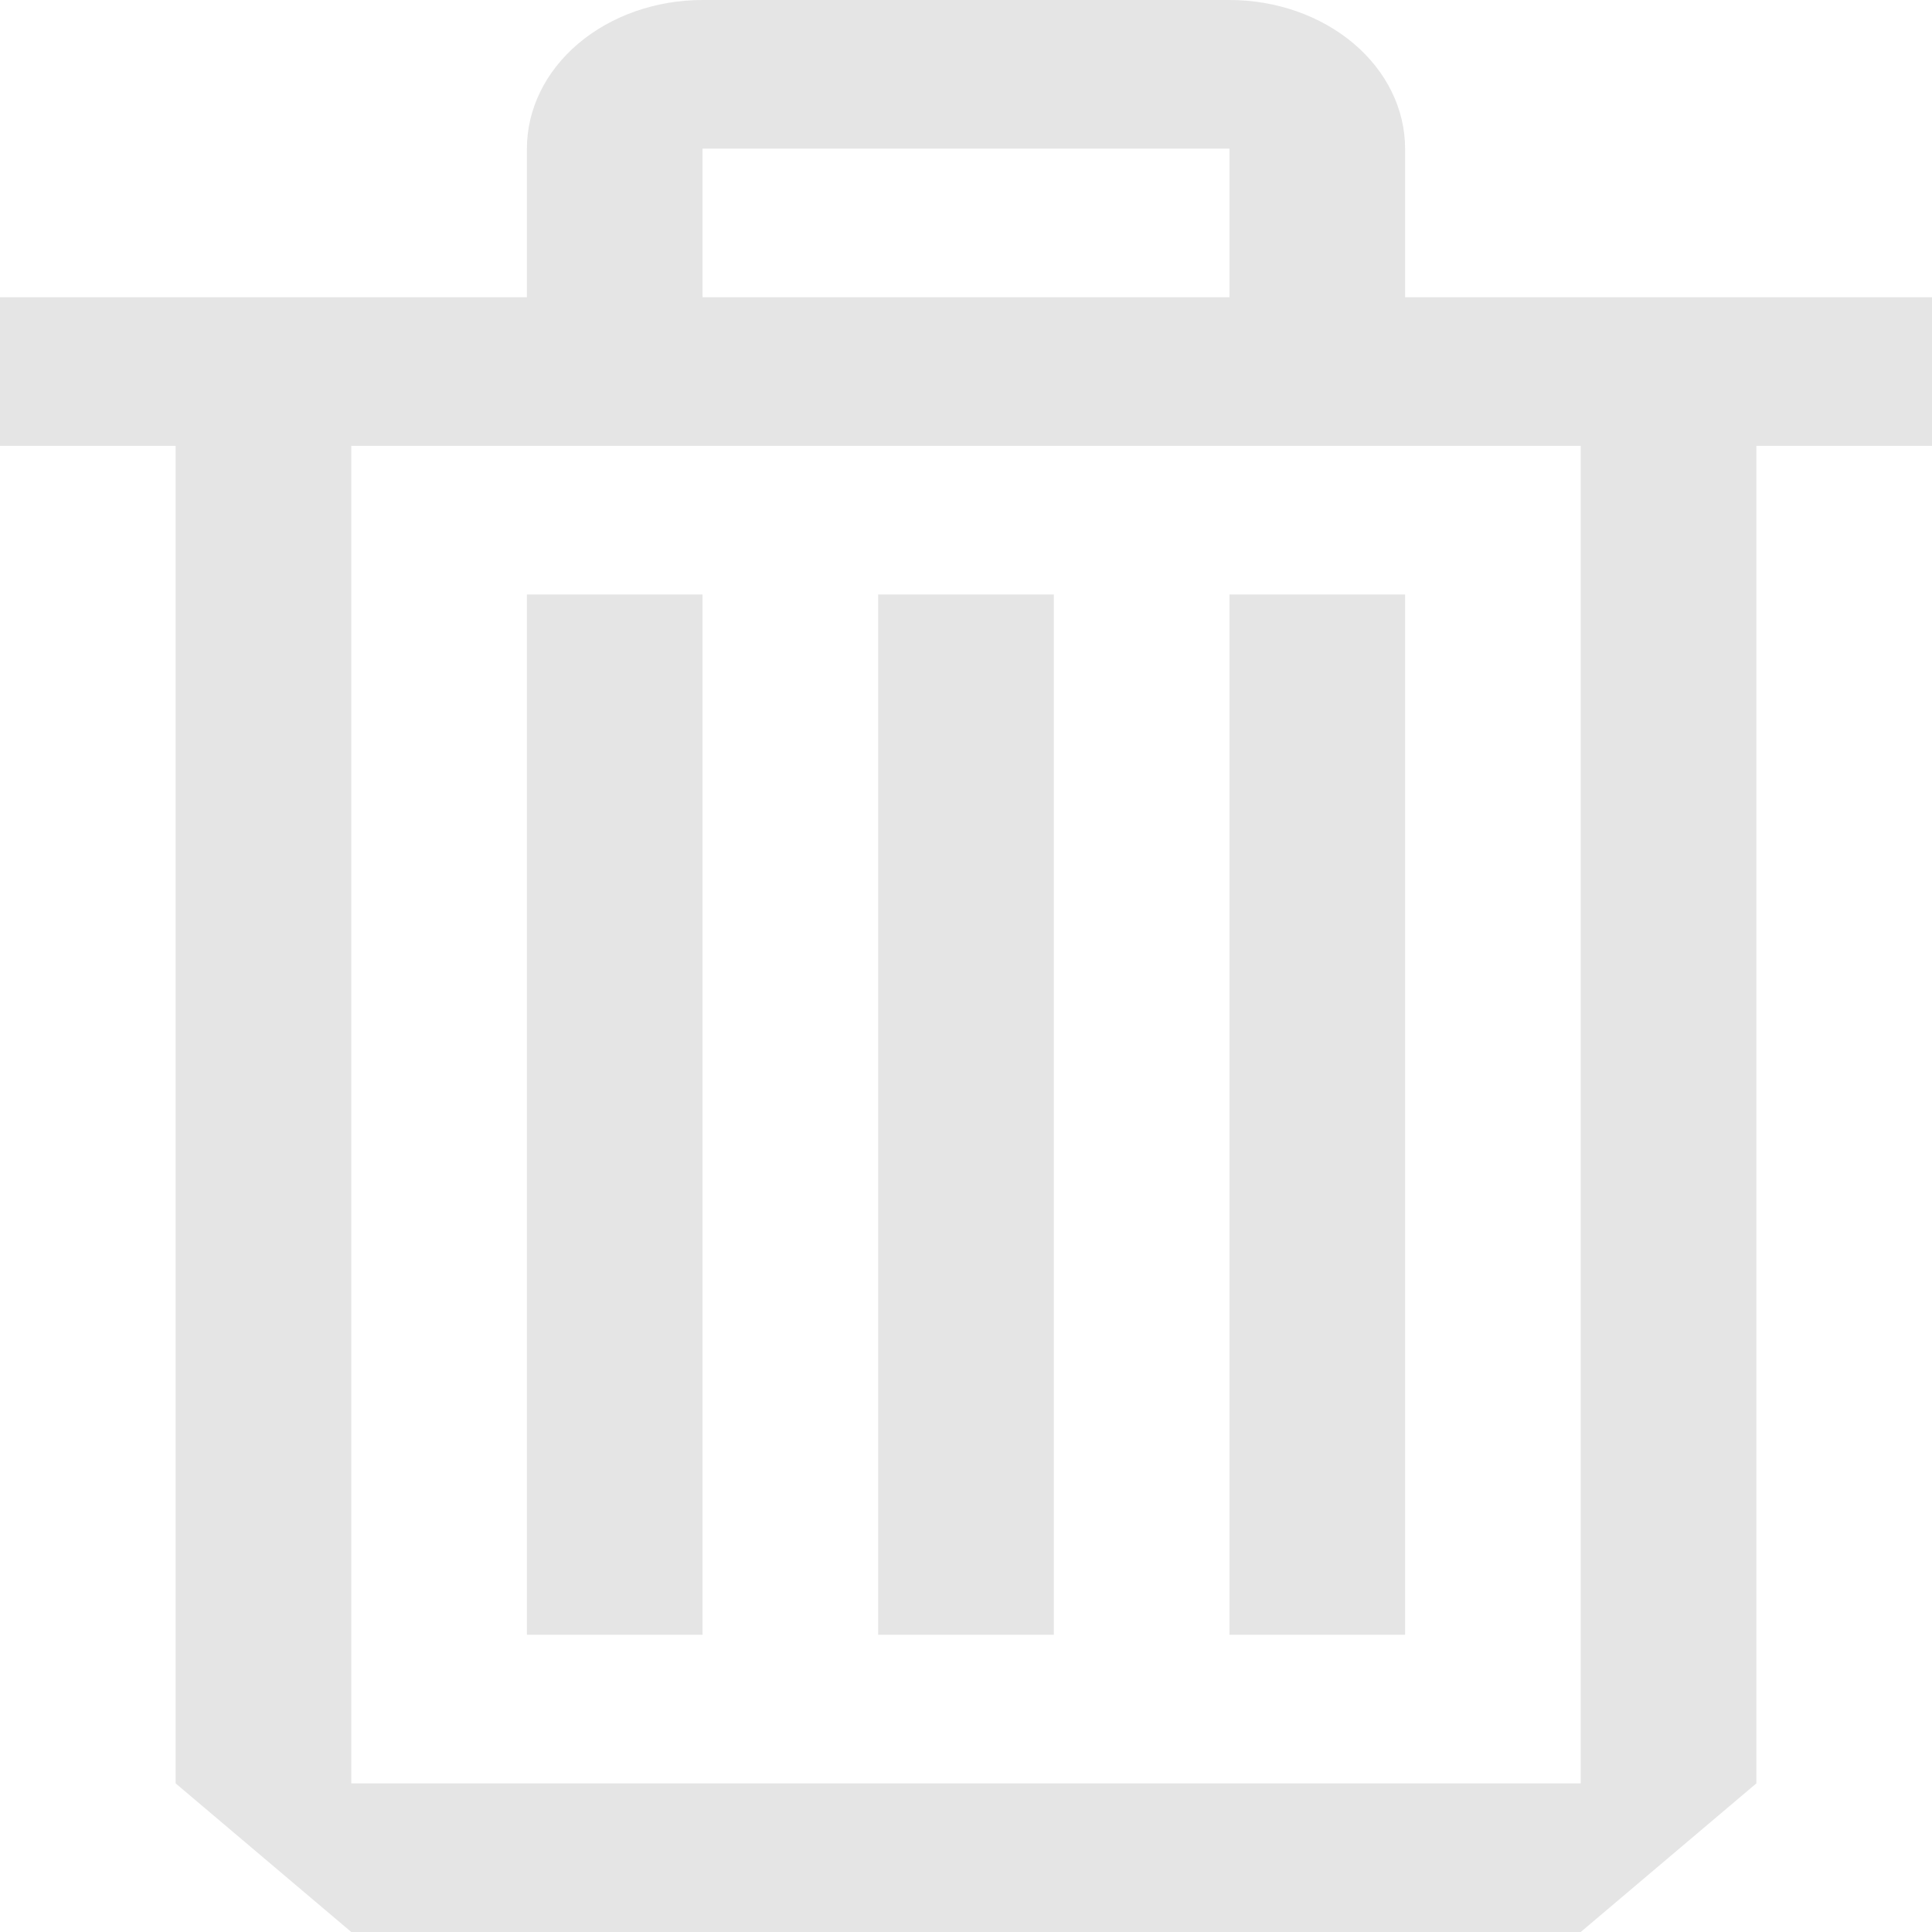
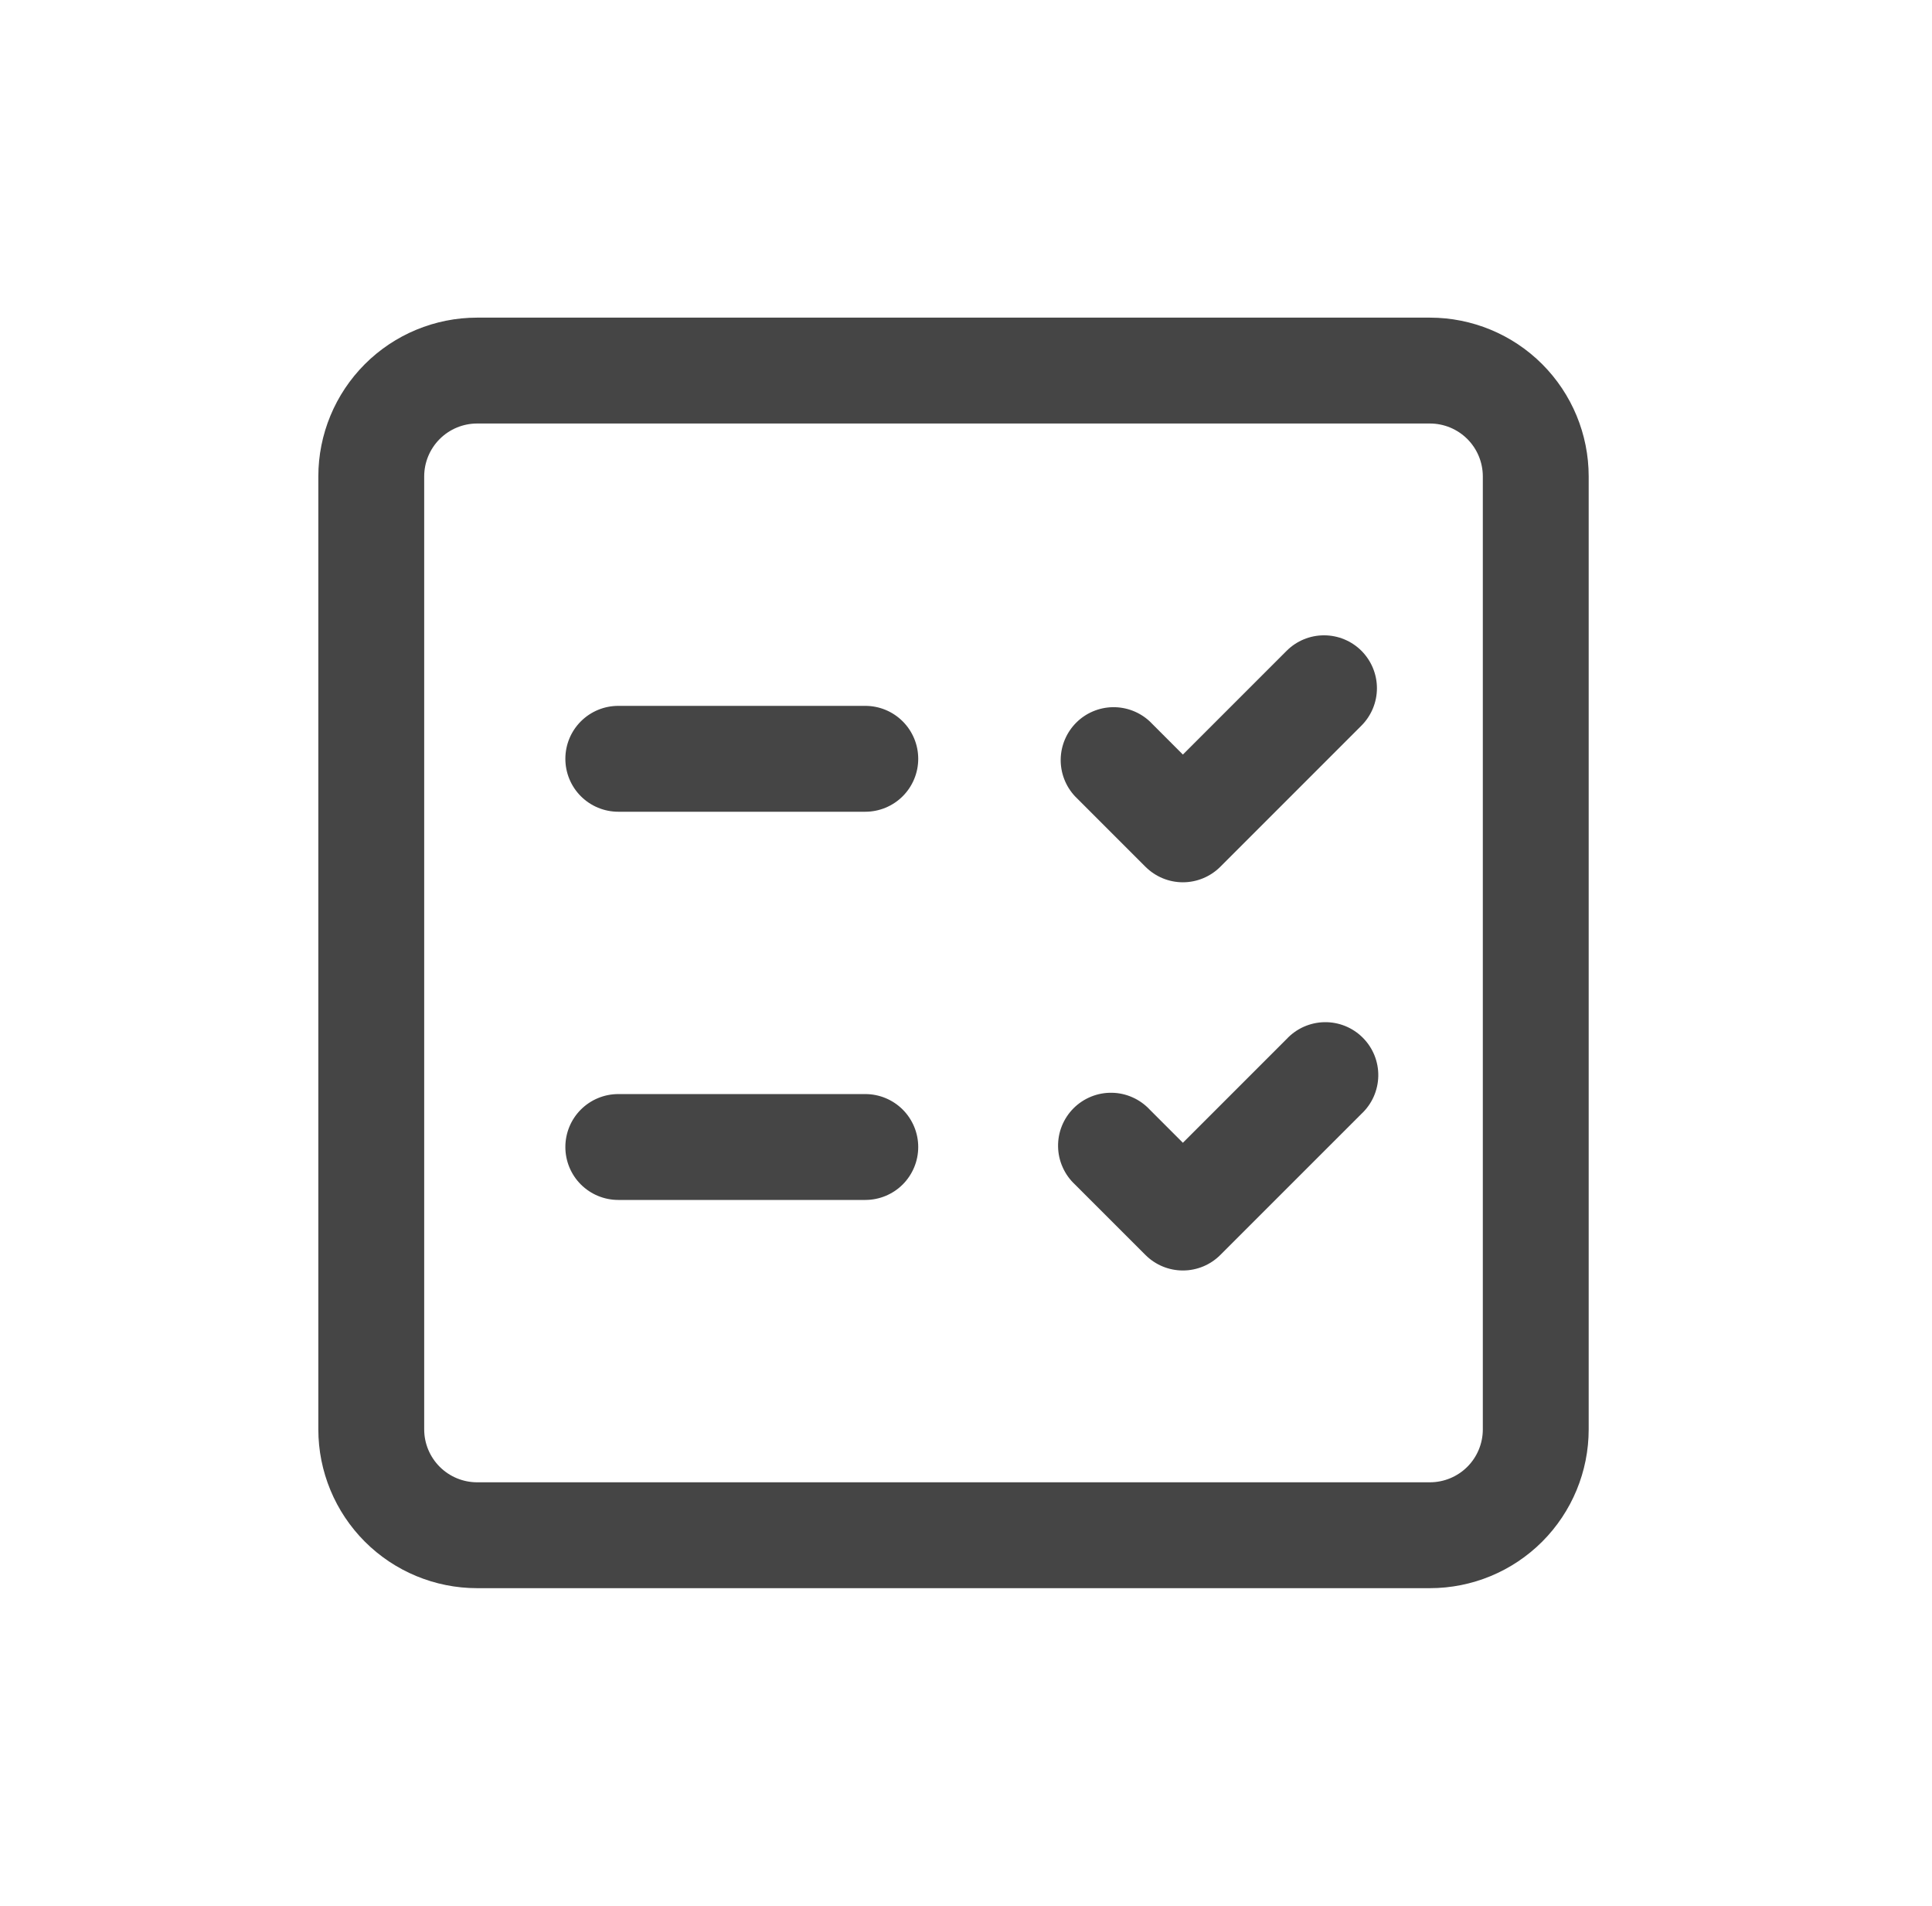
- <svg xmlns="http://www.w3.org/2000/svg" width="121" height="121" viewBox="0 0 121 121" fill="none">
-   <path fill-rule="evenodd" clip-rule="evenodd" d="M88 18.615H121V27.923H110V111.692L99 121H22L11 111.692V27.923H0V18.615H33V9.308C33 6.839 34.159 4.472 36.222 2.726C38.285 0.981 41.083 0 44 0H77C79.917 0 82.715 0.981 84.778 2.726C86.841 4.472 88 6.839 88 9.308V18.615ZM77 9.308H44V18.615H77V9.308ZM22 111.692H99V27.923H22V111.692ZM44 37.231H33V102.385H44V37.231ZM55 37.231H66V102.385H55V37.231ZM77 37.231H88V102.385H77V37.231Z" fill="#E5E5E5" />
+ <svg xmlns="http://www.w3.org/2000/svg" width="73" height="72" viewBox="0 0 73 72" fill="none">
+   <path d="M21.362 43.333C21.362 42.803 21.572 42.294 21.947 41.919C22.323 41.544 22.831 41.333 23.362 41.333H32.695C33.225 41.333 33.734 41.544 34.109 41.919C34.484 42.294 34.695 42.803 34.695 43.333C34.695 43.864 34.484 44.373 34.109 44.748C33.734 45.123 33.225 45.333 32.695 45.333H23.362C22.831 45.333 22.323 45.123 21.947 44.748C21.572 44.373 21.362 43.864 21.362 43.333ZM23.362 26.667C22.831 26.667 22.323 26.877 21.947 27.253C21.572 27.628 21.362 28.136 21.362 28.667C21.362 29.197 21.572 29.706 21.947 30.081C22.323 30.456 22.831 30.667 23.362 30.667H32.695C33.225 30.667 33.734 30.456 34.109 30.081C34.484 29.706 34.695 29.197 34.695 28.667C34.695 28.136 34.484 27.628 34.109 27.253C33.734 26.877 33.225 26.667 32.695 26.667H23.362ZM51.442 24.587C51.816 24.962 52.027 25.47 52.027 26C52.027 26.53 51.816 27.038 51.442 27.413L46.108 32.747C45.733 33.121 45.225 33.332 44.695 33.332C44.165 33.332 43.657 33.121 43.282 32.747L40.615 30.08C40.262 29.701 40.069 29.199 40.078 28.681C40.088 28.163 40.298 27.669 40.664 27.302C41.03 26.936 41.525 26.726 42.043 26.717C42.561 26.708 43.062 26.9 43.442 27.253L44.695 28.507L48.615 24.587C48.99 24.212 49.498 24.002 50.028 24.002C50.558 24.002 51.067 24.212 51.442 24.587ZM51.442 42.08C51.638 41.897 51.796 41.676 51.905 41.431C52.014 41.185 52.073 40.921 52.078 40.652C52.083 40.383 52.033 40.117 51.933 39.868C51.832 39.619 51.682 39.392 51.492 39.203C51.303 39.013 51.076 38.863 50.827 38.762C50.578 38.662 50.312 38.612 50.043 38.617C49.774 38.622 49.51 38.681 49.264 38.79C49.019 38.899 48.798 39.057 48.615 39.253L44.695 43.173L43.442 41.92C43.259 41.724 43.038 41.566 42.792 41.457C42.547 41.347 42.282 41.288 42.014 41.284C41.745 41.279 41.478 41.328 41.229 41.429C40.98 41.53 40.754 41.679 40.564 41.869C40.374 42.059 40.225 42.285 40.124 42.534C40.023 42.783 39.974 43.05 39.979 43.319C39.983 43.587 40.042 43.852 40.152 44.097C40.261 44.343 40.419 44.564 40.615 44.747L43.282 47.413C43.657 47.788 44.165 47.998 44.695 47.998C45.225 47.998 45.733 47.788 46.108 47.413L51.442 42.08ZM18.028 12C16.437 12 14.911 12.632 13.786 13.757C12.661 14.883 12.028 16.409 12.028 18V54C12.028 55.591 12.661 57.117 13.786 58.243C14.911 59.368 16.437 60 18.028 60H54.028C55.62 60 57.146 59.368 58.271 58.243C59.396 57.117 60.028 55.591 60.028 54V18C60.028 16.409 59.396 14.883 58.271 13.757C57.146 12.632 55.62 12 54.028 12H18.028ZM16.028 18C16.028 17.47 16.239 16.961 16.614 16.586C16.989 16.211 17.498 16 18.028 16H54.028C54.559 16 55.068 16.211 55.443 16.586C55.818 16.961 56.028 17.47 56.028 18V54C56.028 54.53 55.818 55.039 55.443 55.414C55.068 55.789 54.559 56 54.028 56H18.028C17.498 56 16.989 55.789 16.614 55.414C16.239 55.039 16.028 54.53 16.028 54V18Z" fill="#454545" />
</svg>
